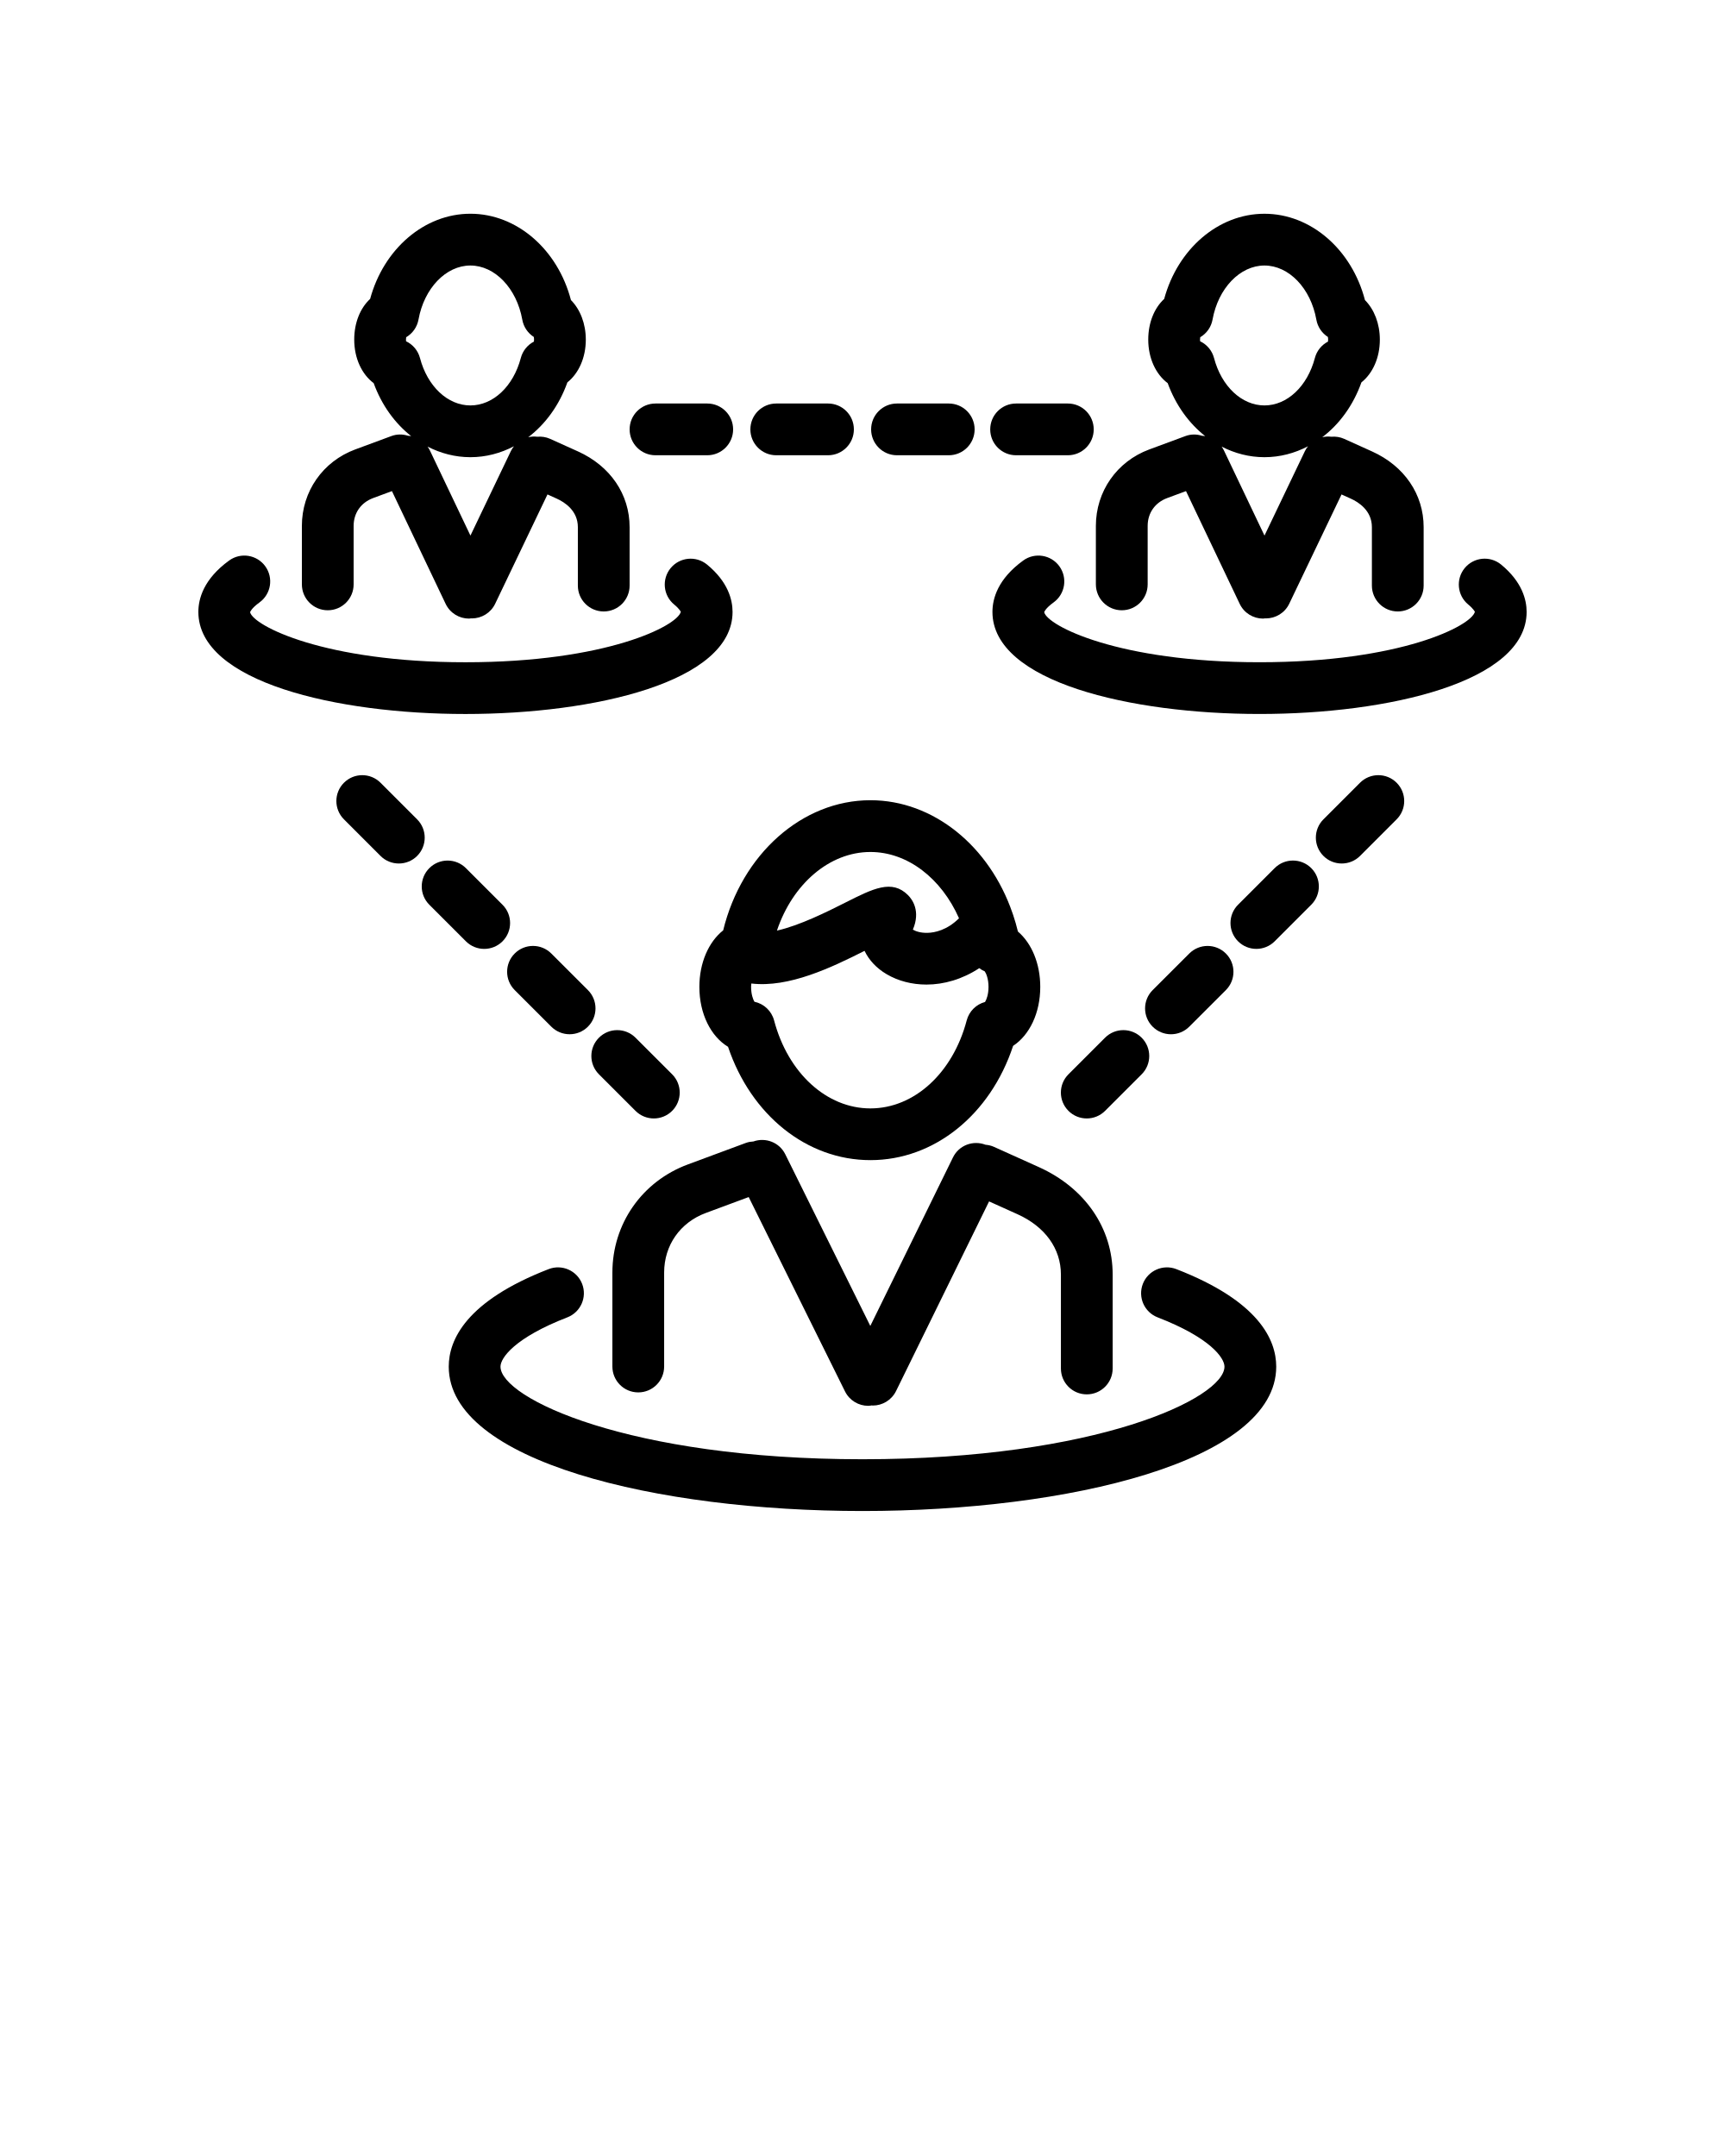
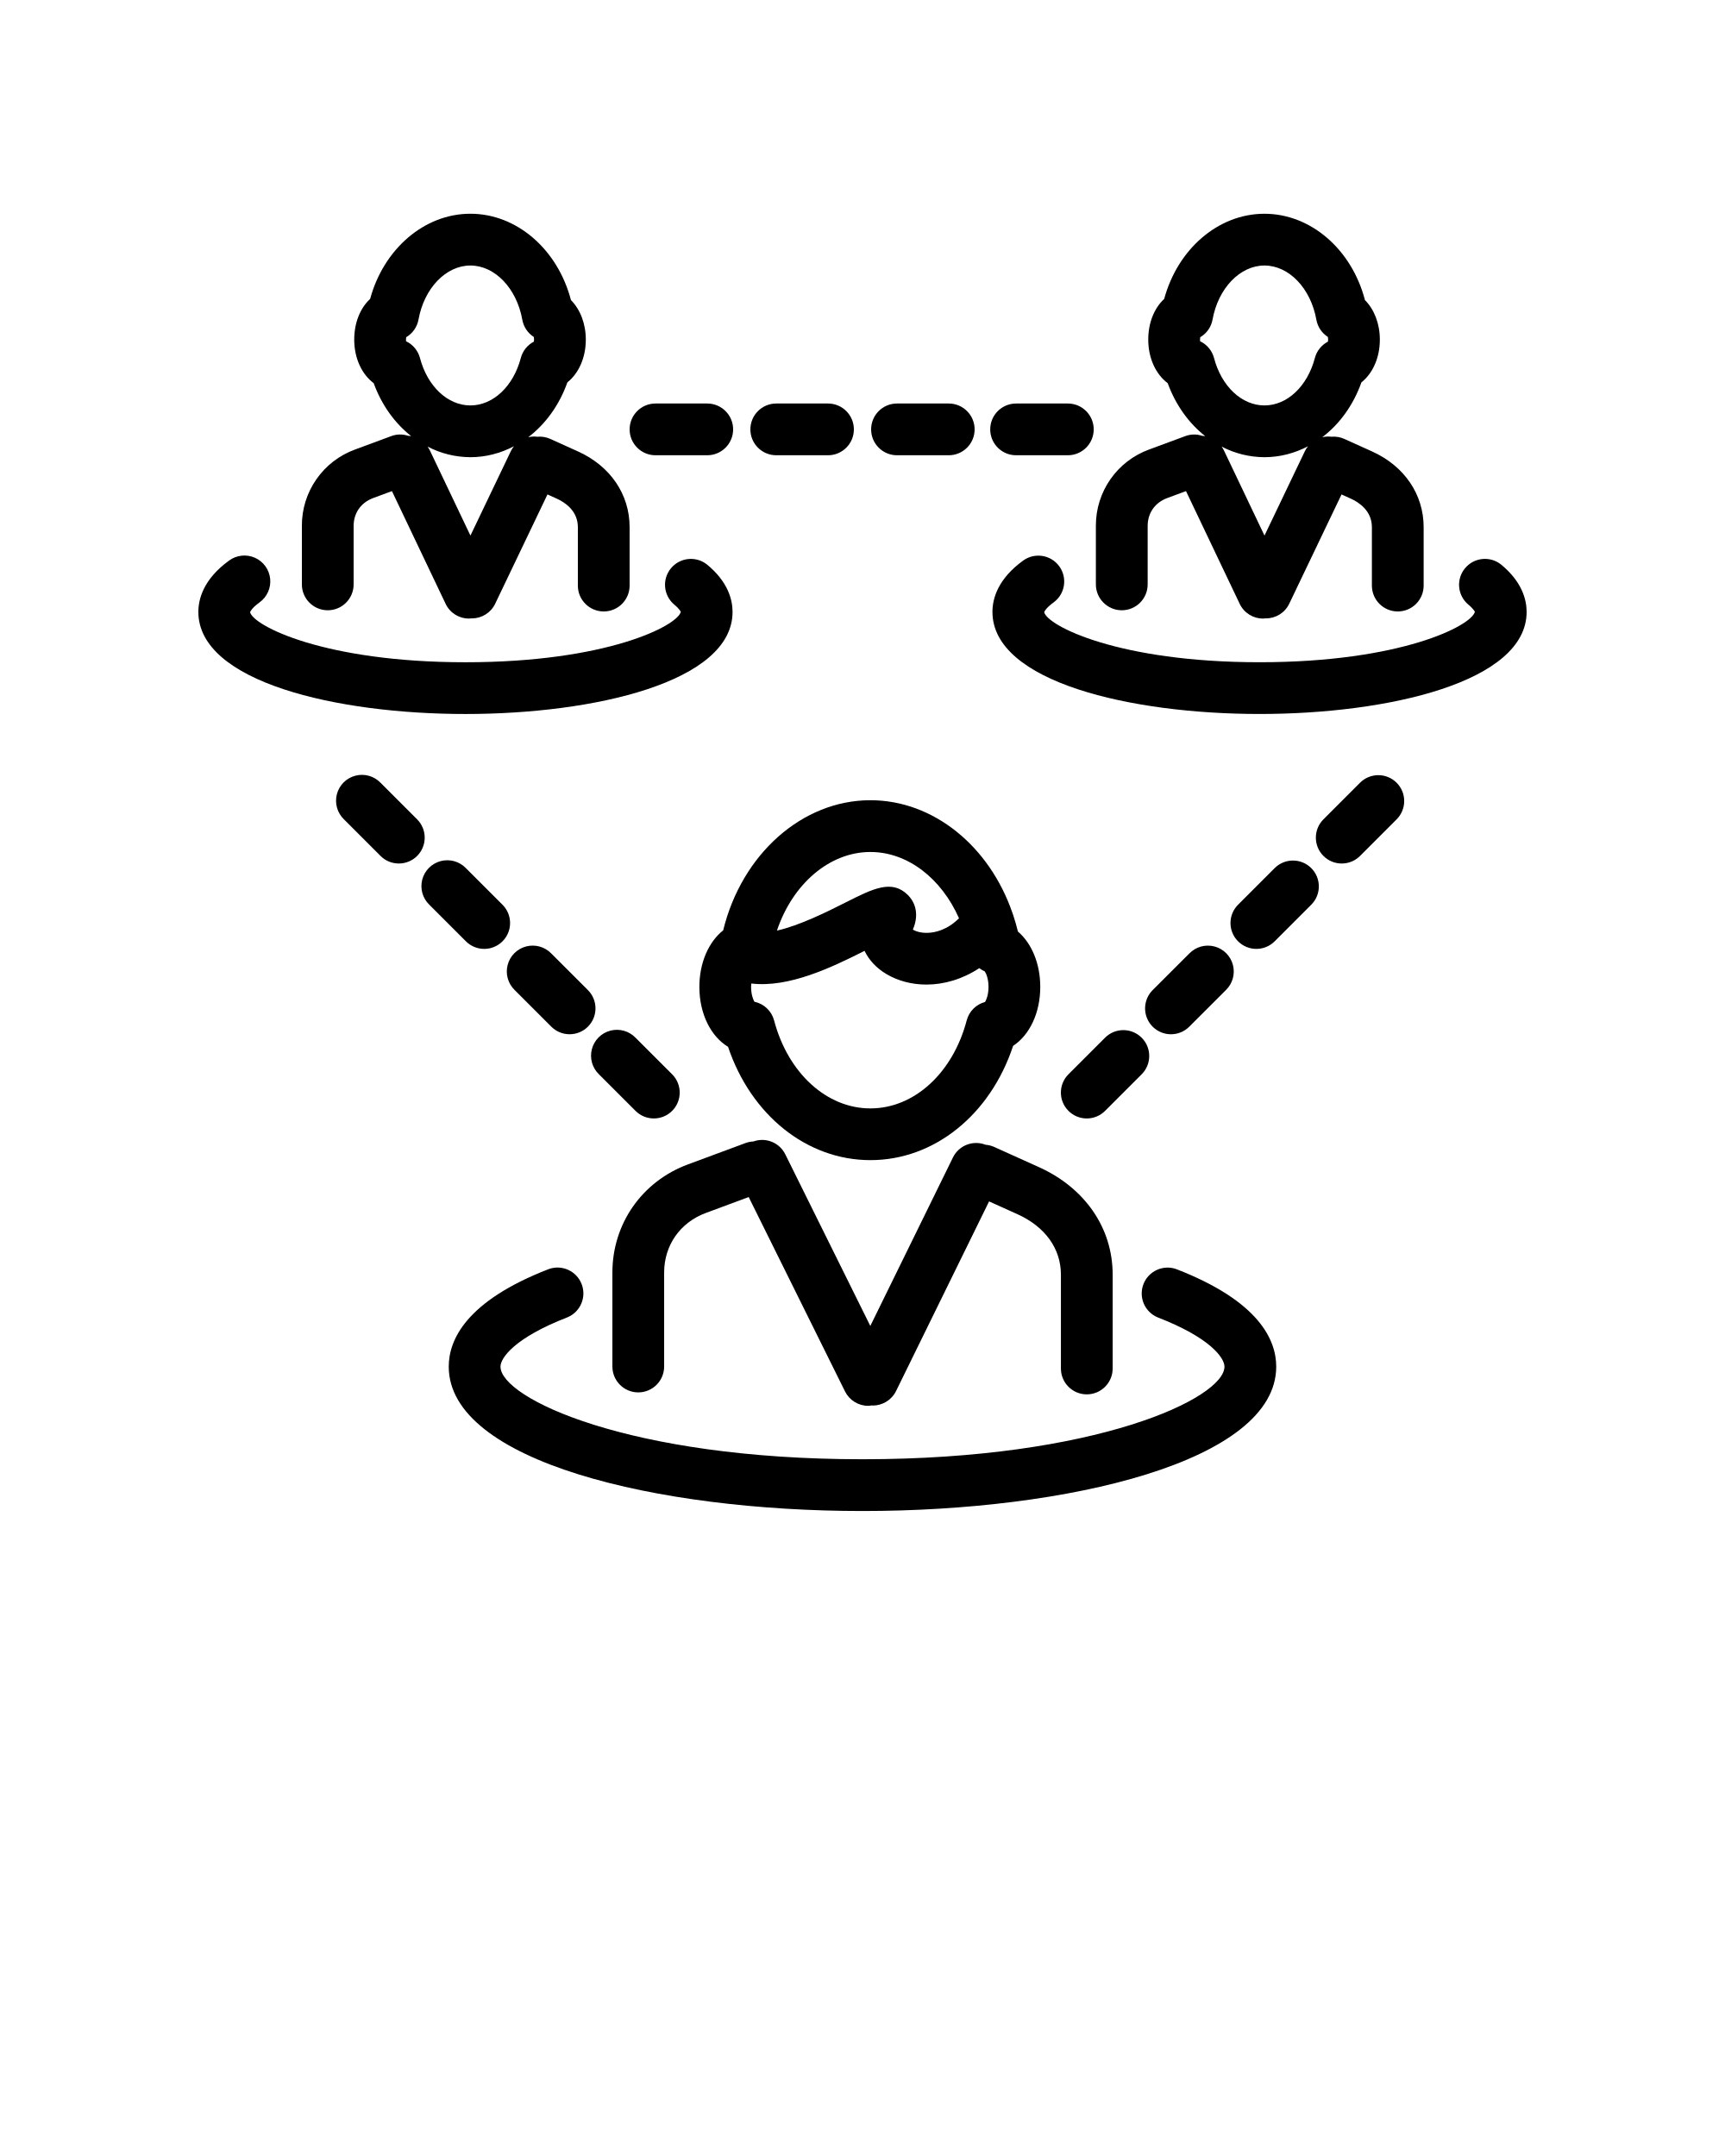
- <svg xmlns="http://www.w3.org/2000/svg" version="1.1" x="0px" y="0px" viewBox="0 0 100 125" enable-background="new 0 0 100 100" xml:space="preserve">
-   <g>
-     <path d="M68.191,73.58c-0.77-0.298-1.641,0.085-1.939,0.857s0.084,1.642,0.857,1.94c3.059,1.185,3.875,2.354,3.875,2.857   c0,1.822-7.406,5.37-20.984,5.37c-13.579,0-20.986-3.548-20.986-5.37c0-0.504,0.816-1.673,3.876-2.857   c0.772-0.299,1.156-1.168,0.857-1.94c-0.299-0.772-1.169-1.155-1.94-0.857c-4.788,1.854-5.793,4.099-5.793,5.655   c0,5.495,12.066,8.37,23.986,8.37c11.918,0,23.984-2.875,23.984-8.37C73.984,77.679,72.98,75.435,68.191,73.58z" />
-     <path d="M57.619,66.491c-0.158-0.071-0.324-0.107-0.488-0.121c-0.719-0.276-1.539,0.027-1.885,0.732l-4.793,9.773l-4.932-9.956   c-0.341-0.688-1.139-0.992-1.847-0.739c-0.146,0.008-0.292,0.031-0.436,0.084l-3.364,1.248c-2.657,0.985-4.373,3.445-4.373,6.268   v5.448c0,0.829,0.671,1.5,1.5,1.5s1.5-0.671,1.5-1.5V73.78c0-1.578,0.926-2.902,2.416-3.455l2.486-0.922l5.583,11.268   c0.262,0.529,0.793,0.835,1.346,0.835c0.068,0,0.137-0.014,0.205-0.023c0.02,0.001,0.039,0.007,0.06,0.007   c0.553,0,1.086-0.309,1.348-0.84l5.393-10.995l1.652,0.745c1.596,0.721,2.512,1.994,2.512,3.495v5.447c0,0.829,0.67,1.5,1.5,1.5   c0.828,0,1.5-0.671,1.5-1.5v-5.447c0-2.692-1.6-5.021-4.277-6.229L57.619,66.491z" />
-     <path d="M41.923,53.94c-0.845,0.671-1.38,1.885-1.38,3.277c0,1.563,0.665,2.871,1.662,3.474c1.333,3.962,4.568,6.571,8.254,6.571   c3.704,0,6.952-2.633,8.272-6.625c0.953-0.626,1.574-1.906,1.574-3.42c0-1.346-0.496-2.525-1.295-3.209   c-0.078-0.329-0.174-0.648-0.277-0.962c-0.014-0.039-0.025-0.077-0.041-0.116c-1.332-3.872-4.58-6.535-8.233-6.535   C46.497,46.396,43.001,49.528,41.923,53.94z M57.104,58.092c-0.516,0.138-0.924,0.542-1.063,1.067   c-0.803,3.053-3.045,5.104-5.583,5.104c-2.535,0-4.777-2.049-5.582-5.098c-0.146-0.555-0.593-0.971-1.141-1.086   c-0.083-0.138-0.193-0.439-0.193-0.861c0-0.072,0.008-0.133,0.014-0.197c2.176,0.26,4.65-0.928,6.563-1.893   c0.254,0.533,0.688,1.006,1.281,1.354c0.664,0.392,1.465,0.601,2.309,0.601c1.01,0,2.082-0.307,3.059-0.951   c0.098,0.073,0.203,0.136,0.318,0.185c0.082,0.112,0.219,0.433,0.219,0.901C57.305,57.653,57.188,57.96,57.104,58.092z    M50.458,49.396c2.159,0,4.118,1.535,5.137,3.844c-0.695,0.691-1.41,0.834-1.82,0.844c-0.418,0.012-0.705-0.098-0.855-0.187   c0.461-1.085-0.039-1.757-0.285-2.002c-0.932-0.927-2.01-0.383-3.644,0.442c-1.01,0.51-2.635,1.324-3.951,1.617   C45.946,51.251,48.085,49.396,50.458,49.396z" />
-     <path d="M42.467,35.477c0-0.698-0.257-1.741-1.479-2.745c-0.641-0.525-1.584-0.433-2.111,0.207   c-0.526,0.641-0.433,1.586,0.207,2.111c0.316,0.26,0.377,0.418,0.384,0.418c-0.185,0.809-4.292,2.928-12.484,2.928   c-8.201,0-12.308-2.123-12.486-2.902c0-0.002,0.062-0.217,0.547-0.568c0.67-0.486,0.82-1.424,0.333-2.095   c-0.486-0.671-1.424-0.821-2.095-0.333c-1.474,1.07-1.784,2.211-1.784,2.979c0,4.066,8.027,5.919,15.484,5.919   C34.441,41.396,42.467,39.543,42.467,35.477z" />
-     <path d="M19,35.382c0.829,0,1.5-0.672,1.5-1.5v-3.388c0-0.75,0.423-1.354,1.132-1.618l1.089-0.403l3.113,6.537   c0.257,0.54,0.794,0.855,1.355,0.855c0.042,0,0.085-0.011,0.128-0.015c0.012,0.001,0.024,0.004,0.036,0.004   c0.56,0,1.097-0.314,1.354-0.853l3.031-6.335l0.534,0.242c0.458,0.206,1.227,0.695,1.227,1.655v3.388c0,0.828,0.671,1.5,1.5,1.5   s1.5-0.672,1.5-1.5v-3.388c0-1.904-1.12-3.546-2.994-4.391l-1.618-0.73c-0.241-0.108-0.493-0.142-0.739-0.121   c-0.179-0.022-0.356-0.012-0.527,0.029c0.997-0.758,1.797-1.851,2.271-3.181c0.653-0.521,1.068-1.428,1.068-2.479   c0-0.925-0.326-1.752-0.862-2.293c-0.767-2.935-3.137-5.005-5.829-5.005c-2.669,0-5.026,2.04-5.812,4.938   c-0.575,0.533-0.922,1.382-0.922,2.359c0,1.086,0.442,2.013,1.127,2.524c0.463,1.273,1.227,2.326,2.175,3.072   c-0.06-0.012-0.121-0.016-0.182-0.02c-0.308-0.099-0.647-0.104-0.973,0.019l-2.093,0.775c-1.876,0.696-3.089,2.436-3.089,4.431   v3.388C17.5,34.71,18.171,35.382,19,35.382z M23.535,19.692c0-0.055,0.005-0.102,0.011-0.14c0.371-0.219,0.636-0.59,0.715-1.026   c0.327-1.814,1.592-3.132,3.008-3.132c1.419,0,2.685,1.321,3.009,3.142c0.074,0.417,0.32,0.777,0.667,1   c0.008,0.041,0.014,0.094,0.014,0.156c0,0.043-0.003,0.081-0.007,0.113c-0.369,0.191-0.65,0.532-0.76,0.95   c-0.433,1.646-1.607,2.751-2.923,2.751c-1.315,0-2.49-1.104-2.922-2.748c-0.115-0.437-0.417-0.786-0.807-0.972   C23.537,19.759,23.535,19.728,23.535,19.692z M27.269,26.507c0.897,0,1.751-0.229,2.525-0.634c-0.068,0.087-0.13,0.18-0.18,0.284   l-2.342,4.895l-2.352-4.938c-0.038-0.08-0.085-0.151-0.134-0.221C25.549,26.284,26.388,26.507,27.269,26.507z" />
-     <path d="M87.02,32.731c-0.641-0.525-1.584-0.433-2.111,0.207c-0.525,0.641-0.432,1.586,0.207,2.111   c0.316,0.26,0.377,0.418,0.385,0.418c-0.186,0.809-4.293,2.928-12.484,2.928c-8.201,0-12.309-2.123-12.484-2.902   c0-0.002,0.061-0.217,0.547-0.568c0.67-0.486,0.818-1.424,0.332-2.095c-0.486-0.669-1.424-0.819-2.094-0.333   c-1.475,1.069-1.785,2.211-1.785,2.979c0,4.066,8.027,5.919,15.484,5.919S88.5,39.543,88.5,35.477   C88.5,34.778,88.242,33.736,87.02,32.731z" />
-     <path d="M65.031,35.382c0.83,0,1.5-0.672,1.5-1.5v-3.388c0-0.75,0.424-1.354,1.133-1.618l1.09-0.403l3.113,6.537   c0.256,0.54,0.795,0.855,1.355,0.855c0.041,0,0.084-0.011,0.127-0.015c0.012,0.001,0.023,0.004,0.035,0.004   c0.561,0,1.098-0.314,1.355-0.853l3.031-6.334l0.533,0.241c0.459,0.206,1.227,0.695,1.227,1.655v3.388c0,0.828,0.672,1.5,1.5,1.5   c0.83,0,1.5-0.672,1.5-1.5v-3.388c0-1.904-1.119-3.546-2.994-4.391l-1.617-0.73c-0.24-0.108-0.494-0.142-0.738-0.121   c-0.18-0.022-0.357-0.012-0.529,0.029c0.998-0.758,1.797-1.851,2.271-3.18c0.654-0.521,1.068-1.429,1.068-2.479   c0-0.925-0.326-1.752-0.863-2.293c-0.766-2.935-3.137-5.005-5.828-5.005c-2.67,0-5.025,2.04-5.811,4.938   c-0.576,0.533-0.924,1.381-0.924,2.359c0,1.086,0.443,2.013,1.127,2.524c0.465,1.273,1.227,2.325,2.176,3.072   c-0.061-0.012-0.121-0.016-0.182-0.02c-0.309-0.099-0.648-0.104-0.973,0.019l-2.094,0.775c-1.877,0.696-3.09,2.436-3.09,4.431   v3.388C63.531,34.71,64.203,35.382,65.031,35.382z M69.566,19.692c0-0.055,0.006-0.102,0.012-0.14   c0.371-0.218,0.637-0.59,0.715-1.026c0.328-1.814,1.592-3.132,3.008-3.132c1.42,0,2.686,1.321,3.01,3.142   c0.074,0.417,0.32,0.777,0.668,1c0.008,0.041,0.014,0.094,0.014,0.156c0,0.043-0.002,0.081-0.008,0.113   c-0.369,0.191-0.65,0.532-0.76,0.95c-0.434,1.646-1.607,2.751-2.924,2.751c-1.314,0-2.49-1.104-2.922-2.748   c-0.115-0.437-0.416-0.786-0.807-0.972C69.568,19.759,69.566,19.728,69.566,19.692z M73.301,26.507   c0.898,0,1.752-0.229,2.527-0.634c-0.07,0.086-0.133,0.18-0.182,0.284l-2.342,4.895l-2.352-4.938   c-0.037-0.079-0.084-0.151-0.133-0.221C71.582,26.285,72.42,26.507,73.301,26.507z" />
-     <path d="M38,26.395h3c0.829,0,1.5-0.672,1.5-1.5c0-0.829-0.671-1.5-1.5-1.5h-3c-0.829,0-1.5,0.671-1.5,1.5   C36.5,25.723,37.171,26.395,38,26.395z" />
-     <path d="M45,26.395h3c0.829,0,1.5-0.672,1.5-1.5c0-0.829-0.671-1.5-1.5-1.5h-3c-0.829,0-1.5,0.671-1.5,1.5   C43.5,25.723,44.171,26.395,45,26.395z" />
-     <path d="M52,26.395h3c0.828,0,1.5-0.672,1.5-1.5c0-0.829-0.672-1.5-1.5-1.5h-3c-0.83,0-1.5,0.671-1.5,1.5   C50.5,25.723,51.17,26.395,52,26.395z" />
-     <path d="M58.904,26.395h3c0.828,0,1.5-0.672,1.5-1.5c0-0.829-0.672-1.5-1.5-1.5h-3c-0.83,0-1.5,0.671-1.5,1.5   C57.404,25.723,58.074,26.395,58.904,26.395z" />
-     <path d="M24.181,47.504l-2.121-2.122c-0.585-0.586-1.535-0.586-2.121,0s-0.586,1.535,0,2.121l2.121,2.122   c0.292,0.293,0.677,0.439,1.061,0.439s0.768-0.146,1.061-0.439C24.767,49.04,24.767,48.09,24.181,47.504z" />
-     <path d="M28.07,55.015c0.384,0,0.768-0.146,1.061-0.439c0.586-0.586,0.586-1.536,0-2.121l-2.122-2.122   c-0.586-0.586-1.535-0.586-2.121,0s-0.586,1.536,0,2.121l2.122,2.122C27.303,54.868,27.687,55.015,28.07,55.015z" />
-     <path d="M31.959,55.282c-0.586-0.586-1.535-0.586-2.121,0c-0.586,0.585-0.586,1.535,0,2.121l2.122,2.121   c0.293,0.293,0.677,0.439,1.061,0.439s0.768-0.146,1.061-0.439c0.586-0.586,0.586-1.535,0-2.121L31.959,55.282z" />
-     <path d="M36.842,64.406c0.293,0.293,0.677,0.439,1.061,0.439s0.768-0.146,1.061-0.439c0.586-0.586,0.586-1.536,0-2.121   l-2.122-2.121c-0.586-0.586-1.536-0.586-2.121,0c-0.586,0.586-0.586,1.536,0,2.121L36.842,64.406z" />
-     <path d="M78.842,45.382l-2.121,2.122c-0.586,0.585-0.586,1.535,0,2.121c0.291,0.293,0.676,0.439,1.061,0.439   c0.383,0,0.768-0.146,1.061-0.439l2.121-2.122c0.586-0.585,0.586-1.535,0-2.121C80.379,44.796,79.428,44.796,78.842,45.382z" />
-     <path d="M73.893,50.332l-2.121,2.122c-0.586,0.585-0.586,1.535,0,2.121c0.293,0.293,0.676,0.439,1.061,0.439   c0.383,0,0.768-0.146,1.061-0.439l2.121-2.122c0.586-0.585,0.586-1.535,0-2.121S74.479,49.746,73.893,50.332z" />
-     <path d="M67.881,59.964c0.385,0,0.768-0.146,1.061-0.439l2.123-2.121c0.586-0.586,0.586-1.536,0-2.121   c-0.586-0.586-1.535-0.586-2.121,0l-2.123,2.121c-0.586,0.586-0.586,1.535,0,2.121C67.113,59.817,67.498,59.964,67.881,59.964z" />
-     <path d="M64.061,60.164l-2.121,2.121c-0.586,0.585-0.586,1.535,0,2.121c0.293,0.293,0.676,0.439,1.061,0.439   c0.383,0,0.768-0.146,1.061-0.439l2.121-2.121c0.586-0.585,0.586-1.535,0-2.121S64.646,59.578,64.061,60.164z" />
-   </g>
+ <svg xmlns="http://www.w3.org/2000/svg" viewBox="0 0 100 125">
+   <path d="M68.191 73.58a1.5 1.5 0 0 0-1.082 2.797c3.059 1.185 3.875 2.354 3.875 2.857 0 1.822-7.406 5.37-20.984 5.37-13.579 0-20.986-3.548-20.986-5.37 0-.504.816-1.673 3.876-2.857a1.5 1.5 0 0 0-1.083-2.797c-4.788 1.854-5.793 4.099-5.793 5.655 0 5.495 12.066 8.37 23.986 8.37 11.918 0 23.984-2.875 23.984-8.37 0-1.556-1.004-3.8-5.793-5.655z" />
+   <path d="M57.619 66.491a1.495 1.495 0 0 0-.488-.121 1.496 1.496 0 0 0-1.885.732l-4.793 9.773-4.932-9.956a1.495 1.495 0 0 0-1.847-.739 1.483 1.483 0 0 0-.436.084l-3.364 1.248c-2.657.985-4.373 3.445-4.373 6.268v5.448a1.5 1.5 0 1 0 3 0V73.78c0-1.578.926-2.902 2.416-3.455l2.486-.922 5.583 11.268a1.5 1.5 0 0 0 1.346.835c.068 0 .137-.014.205-.023.02.001.039.007.06.007.553 0 1.086-.309 1.348-.84l5.393-10.995 1.652.745c1.596.721 2.512 1.994 2.512 3.495v5.447a1.5 1.5 0 1 0 3 0v-5.447c0-2.692-1.6-5.021-4.277-6.229l-2.606-1.175z" />
+   <path d="M41.923 53.94c-.845.671-1.38 1.885-1.38 3.277 0 1.563.665 2.871 1.662 3.474 1.333 3.962 4.568 6.571 8.254 6.571 3.704 0 6.952-2.633 8.272-6.625.953-.626 1.574-1.906 1.574-3.42 0-1.346-.496-2.525-1.295-3.209a11.862 11.862 0 0 0-.277-.962c-.014-.039-.025-.077-.041-.116-1.332-3.872-4.58-6.535-8.233-6.535-3.962.001-7.458 3.133-8.536 7.545zm15.181 4.152a1.501 1.501 0 0 0-1.063 1.067c-.803 3.053-3.045 5.104-5.583 5.104-2.535 0-4.777-2.049-5.582-5.098a1.5 1.5 0 0 0-1.141-1.086c-.083-.138-.193-.439-.193-.861 0-.072.008-.133.014-.197 2.176.26 4.65-.928 6.563-1.893.254.533.688 1.006 1.281 1.354.664.392 1.465.601 2.309.601 1.01 0 2.082-.307 3.059-.951.098.073.203.136.318.185.082.112.219.433.219.901 0 .435-.117.742-.201.874zm-6.646-8.696c2.159 0 4.118 1.535 5.137 3.844-.695.691-1.41.834-1.82.844-.418.012-.705-.098-.855-.187.461-1.085-.039-1.757-.285-2.002-.932-.927-2.01-.383-3.644.442-1.01.51-2.635 1.324-3.951 1.617.906-2.703 3.045-4.558 5.418-4.558zm-7.991-13.919c0-.698-.257-1.741-1.479-2.745a1.5 1.5 0 0 0-1.904 2.318c.316.26.377.418.384.418-.185.809-4.292 2.928-12.484 2.928-8.201 0-12.308-2.123-12.486-2.902 0-.002.062-.217.547-.568a1.5 1.5 0 1 0-1.762-2.428c-1.474 1.07-1.784 2.211-1.784 2.979 0 4.066 8.027 5.919 15.484 5.919 7.458 0 15.484-1.853 15.484-5.919z" />
+   <path d="M19 35.382a1.5 1.5 0 0 0 1.5-1.5v-3.388c0-.75.423-1.354 1.132-1.618l1.089-.403 3.113 6.537c.257.54.794.855 1.355.855.042 0 .085-.011.128-.015.012.001.024.004.036.004.56 0 1.097-.314 1.354-.853l3.031-6.335.534.242c.458.206 1.227.695 1.227 1.655v3.388a1.5 1.5 0 1 0 3 0v-3.388c0-1.904-1.12-3.546-2.994-4.391l-1.618-.73a1.483 1.483 0 0 0-.739-.121 1.478 1.478 0 0 0-.527.029c.997-.758 1.797-1.851 2.271-3.181.653-.521 1.068-1.428 1.068-2.479 0-.925-.326-1.752-.862-2.293-.767-2.935-3.137-5.005-5.829-5.005-2.669 0-5.026 2.04-5.812 4.938-.575.533-.922 1.382-.922 2.359 0 1.086.442 2.013 1.127 2.524.463 1.273 1.227 2.326 2.175 3.072-.06-.012-.121-.016-.182-.02a1.466 1.466 0 0 0-.973.019l-2.093.775A4.69 4.69 0 0 0 17.5 30.49v3.388a1.5 1.5 0 0 0 1.5 1.504zm4.535-15.69c0-.055.005-.102.011-.14.371-.219.636-.59.715-1.026.327-1.814 1.592-3.132 3.008-3.132 1.419 0 2.685 1.321 3.009 3.142.074.417.32.777.667 1a.825.825 0 0 1 .007.269c-.369.191-.65.532-.76.95-.433 1.646-1.607 2.751-2.923 2.751-1.315 0-2.49-1.104-2.922-2.748a1.5 1.5 0 0 0-.807-.972.847.847 0 0 1-.005-.094zm3.734 6.815c.897 0 1.751-.229 2.525-.634-.068.087-.13.18-.18.284l-2.342 4.895-2.352-4.938a1.529 1.529 0 0 0-.134-.221 5.423 5.423 0 0 0 2.483.614zm59.751 6.224a1.5 1.5 0 0 0-1.904 2.318c.316.26.377.418.385.418-.186.809-4.293 2.928-12.484 2.928-8.201 0-12.309-2.123-12.484-2.902 0-.002.061-.217.547-.568a1.5 1.5 0 0 0-1.762-2.428c-1.475 1.069-1.785 2.211-1.785 2.979 0 4.066 8.027 5.919 15.484 5.919S88.5 39.543 88.5 35.477c0-.699-.258-1.741-1.48-2.746z" />
+   <path d="M65.031 35.382a1.5 1.5 0 0 0 1.5-1.5v-3.388c0-.75.424-1.354 1.133-1.618l1.09-.403 3.113 6.537c.256.54.795.855 1.355.855.041 0 .084-.011.127-.015.012.001.023.004.035.004.561 0 1.098-.314 1.355-.853l3.031-6.334.533.241c.459.206 1.227.695 1.227 1.655v3.388a1.5 1.5 0 0 0 3 0v-3.388c0-1.904-1.119-3.546-2.994-4.391l-1.617-.73a1.48 1.48 0 0 0-.738-.121 1.489 1.489 0 0 0-.529.029c.998-.758 1.797-1.851 2.271-3.18.654-.521 1.068-1.429 1.068-2.479 0-.925-.326-1.752-.863-2.293-.766-2.935-3.137-5.005-5.828-5.005-2.67 0-5.025 2.04-5.811 4.938-.576.533-.924 1.381-.924 2.359 0 1.086.443 2.013 1.127 2.524.465 1.273 1.227 2.325 2.176 3.072a1.407 1.407 0 0 0-.182-.02 1.466 1.466 0 0 0-.973.019l-2.094.775a4.69 4.69 0 0 0-3.09 4.431v3.388a1.504 1.504 0 0 0 1.502 1.503zm4.535-15.69a.88.88 0 0 1 .012-.14c.371-.218.637-.59.715-1.026.328-1.814 1.592-3.132 3.008-3.132 1.42 0 2.686 1.321 3.01 3.142a1.5 1.5 0 0 0 .668 1 .825.825 0 0 1 .006.269c-.369.191-.65.532-.76.95-.434 1.646-1.607 2.751-2.924 2.751-1.314 0-2.49-1.104-2.922-2.748a1.497 1.497 0 0 0-.807-.972.646.646 0 0 1-.006-.094zm3.735 6.815c.898 0 1.752-.229 2.527-.634a1.39 1.39 0 0 0-.182.284l-2.342 4.895-2.352-4.938a1.489 1.489 0 0 0-.133-.221 5.406 5.406 0 0 0 2.482.614zM38 26.395h3a1.5 1.5 0 1 0 0-3h-3a1.5 1.5 0 1 0 0 3zm7 0h3a1.5 1.5 0 1 0 0-3h-3a1.5 1.5 0 1 0 0 3zm7 0h3a1.5 1.5 0 0 0 0-3h-3a1.5 1.5 0 1 0 0 3zm6.904 0h3a1.5 1.5 0 0 0 0-3h-3a1.5 1.5 0 1 0 0 3zM24.181 47.504l-2.121-2.122a1.5 1.5 0 1 0-2.121 2.121l2.121 2.122c.292.293.677.439 1.061.439s.768-.146 1.061-.439a1.5 1.5 0 0 0-.001-2.121zm3.889 7.511a1.5 1.5 0 0 0 1.061-2.56l-2.122-2.122a1.5 1.5 0 1 0-2.121 2.121l2.122 2.122c.293.292.677.439 1.06.439zm3.889.267a1.5 1.5 0 1 0-2.121 2.121l2.122 2.121c.293.293.677.439 1.061.439s.768-.146 1.061-.439a1.5 1.5 0 0 0 0-2.121l-2.123-2.121zm4.883 9.124c.293.293.677.439 1.061.439s.768-.146 1.061-.439a1.5 1.5 0 0 0 0-2.121l-2.122-2.121a1.5 1.5 0 1 0-2.121 2.121l2.121 2.121zm42-19.024l-2.121 2.122a1.5 1.5 0 1 0 2.122 2.121l2.121-2.122a1.5 1.5 0 1 0-2.122-2.121zm-4.949 4.95l-2.121 2.122a1.5 1.5 0 1 0 2.122 2.121l2.121-2.122a1.5 1.5 0 1 0-2.122-2.121zm-6.012 9.632c.385 0 .768-.146 1.061-.439l2.123-2.121a1.5 1.5 0 1 0-2.121-2.121l-2.123 2.121a1.5 1.5 0 0 0 1.06 2.56zm-3.82.2l-2.121 2.121a1.5 1.5 0 1 0 2.122 2.121l2.121-2.121a1.5 1.5 0 1 0-2.122-2.121z" />
</svg>
